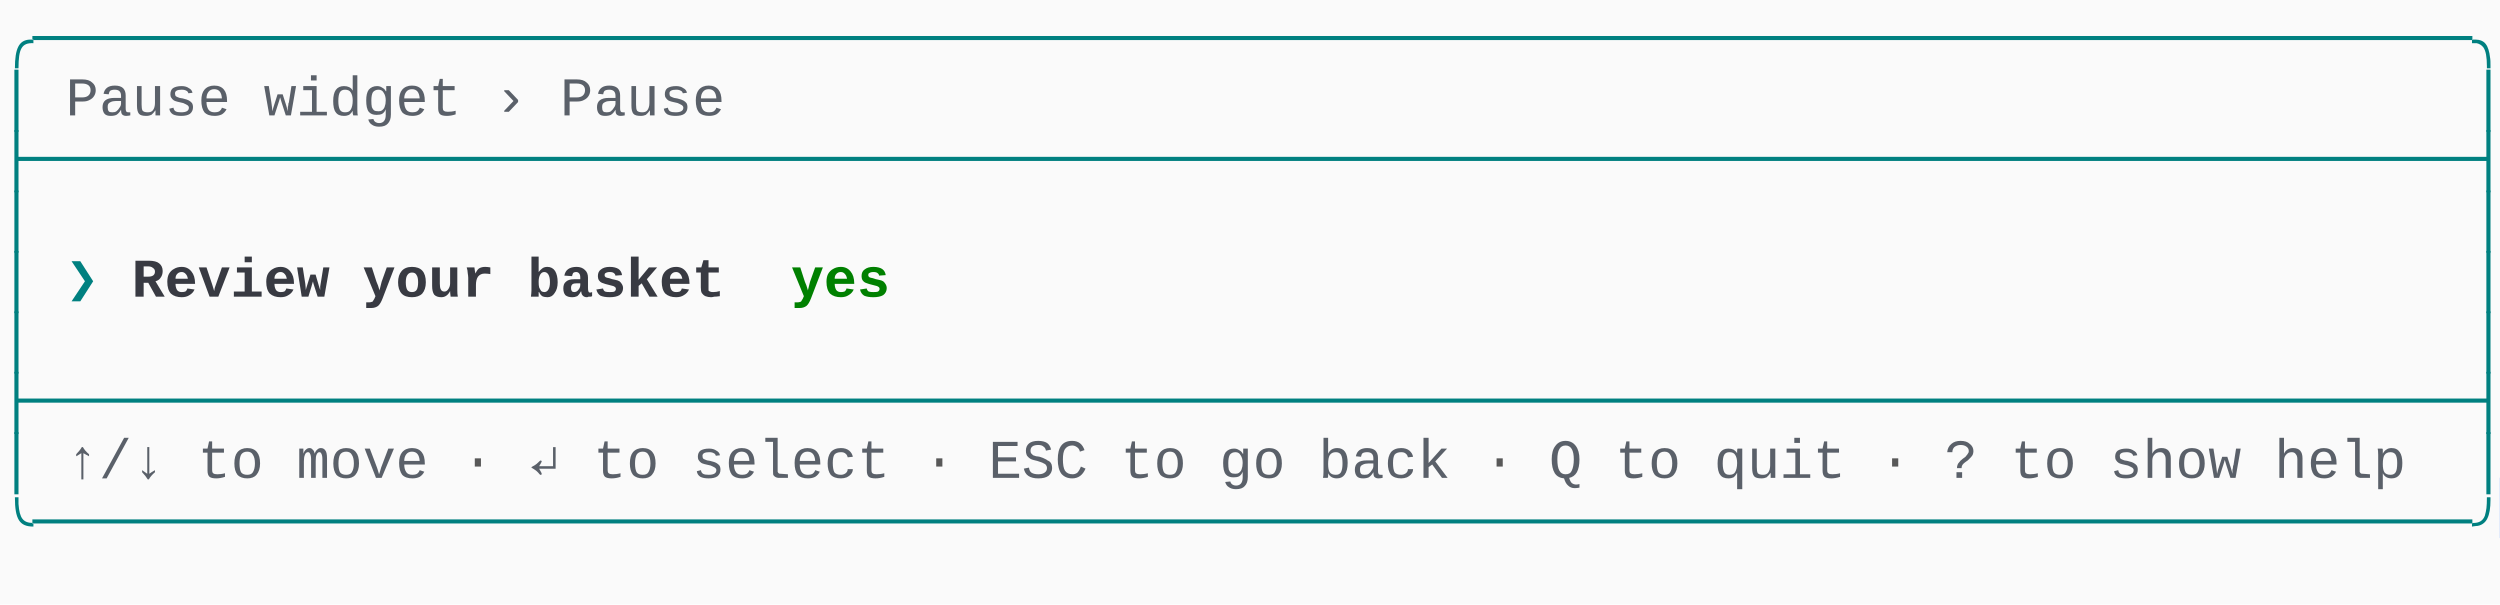
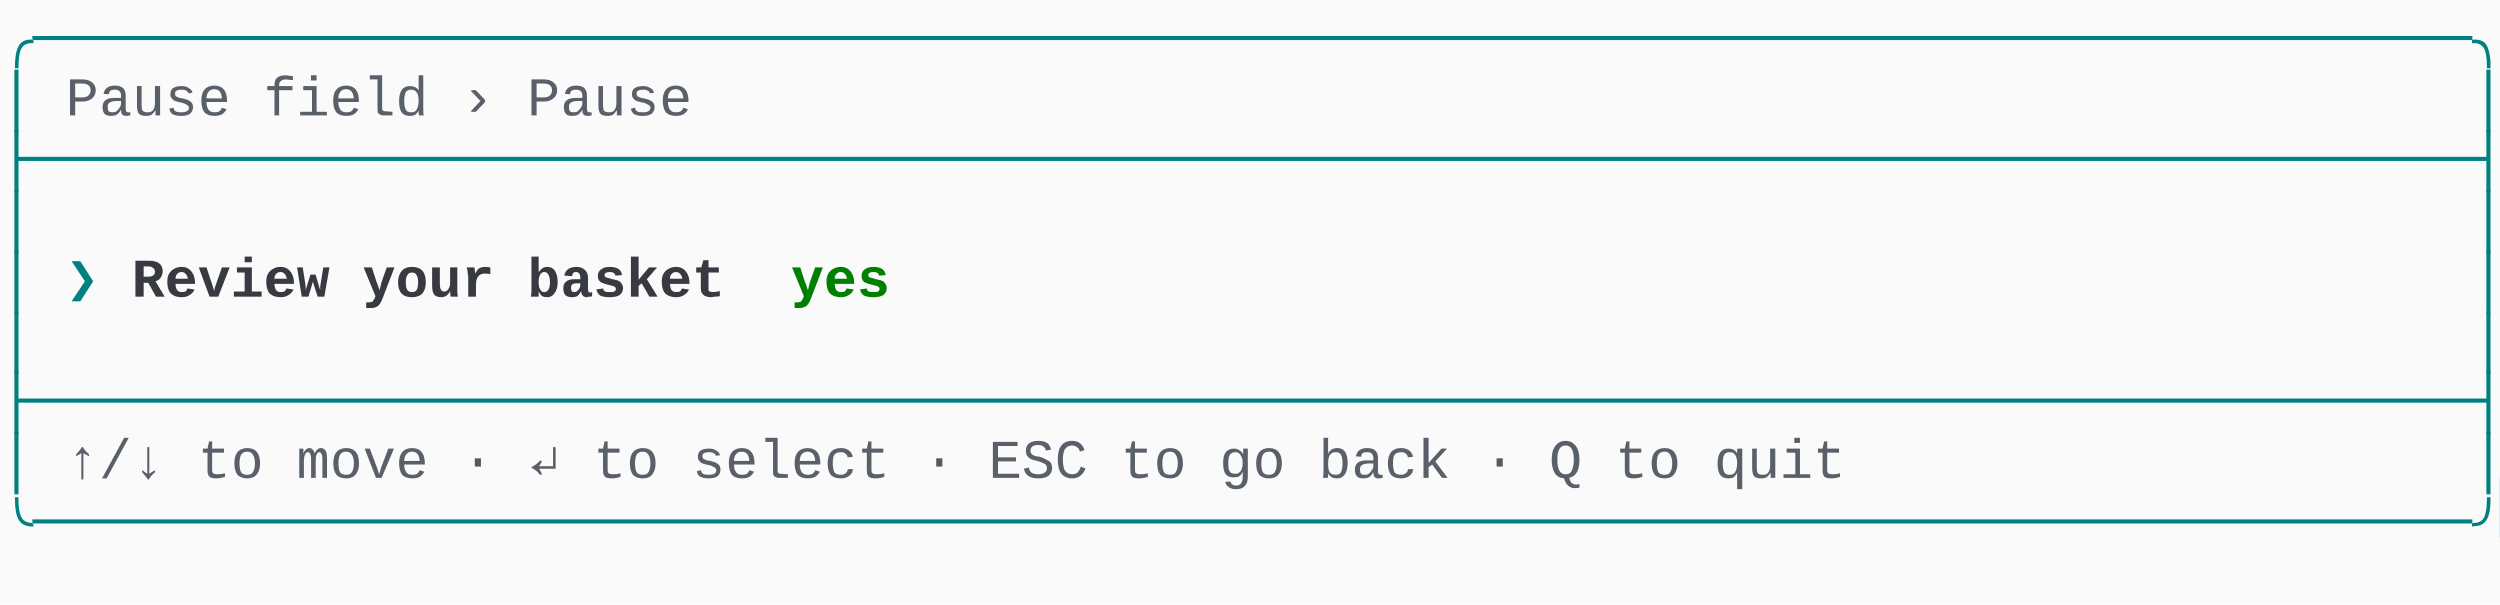
<svg xmlns="http://www.w3.org/2000/svg" xmlns:xlink="http://www.w3.org/1999/xlink" width="760" height="183.7">
  <rect width="760" height="183.7" rx="0" ry="0" class="a" />
  <svg height="183.7" viewBox="0 0 76 18.37" width="760">
    <style>.a{fill:rgb(250,250,250)}.b{font-family:Consolas,"Courier New",Courier,"Liberation Mono",monospace}.c{fill:rgb(0,128,128);white-space:pre}.d{fill:transparent}.e{fill:rgb(82,139,255)}.f{fill:rgb(90,96,105);white-space:pre}.g{fill:rgb(0,128,128);font-weight:bold;white-space:pre}.h{fill:rgb(56,58,66);font-weight:bold;white-space:pre}.i{fill:rgb(0,128,0);font-weight:bold;white-space:pre}.j{fill:rgb(88,88,88);white-space:pre}</style>
    <g font-family="Consolas, &quot;Courier New&quot;, Courier, &quot;Liberation Mono&quot;, monospace" font-size="1.67" class="b">
      <defs>
        <symbol id="1">
          <text x="0" y="1.67" class="c" textLength="76.152" lengthAdjust="spacingAndGlyphs">├──────────────────────────────────────────────────────────────────────────┤</text>
        </symbol>
        <symbol id="2">
          <text x="0" y="1.67" class="c" textLength="1.002" lengthAdjust="spacingAndGlyphs">│</text>
          <text x="75.15" y="1.67" class="c" textLength="1.002" lengthAdjust="spacingAndGlyphs">│</text>
        </symbol>
        <symbol id="a">
          <rect height="10" width="76" x="0" y="0" class="d" />
        </symbol>
        <symbol id="b">
          <rect height="1.837" width="1.102" class="e" />
        </symbol>
      </defs>
      <rect height="18.37" width="76" class="a" />
      <svg x="0" y="0" width="76">
        <svg x="0">
          <use xlink:href="#a" />
          <use xlink:href="#b" x="75.996" y="14.521" />
          <text x="0" y="1.67" class="c" textLength="76.152" lengthAdjust="spacingAndGlyphs">╭──────────────────────────────────────────────────────────────────────────╮</text>
          <text x="0" y="3.507" class="c" textLength="1.002" lengthAdjust="spacingAndGlyphs">│</text>
          <text x="2.004" y="3.507" class="f" textLength="5.01" lengthAdjust="spacingAndGlyphs">Pause</text>
-           <text x="8.016" y="3.507" class="f" textLength="6.012" lengthAdjust="spacingAndGlyphs">widget</text>
-           <text x="15.03" y="3.507" class="f" textLength="1.002" lengthAdjust="spacingAndGlyphs">›</text>
-           <text x="17.034" y="3.507" class="f" textLength="5.01" lengthAdjust="spacingAndGlyphs">Pause</text>
+           <text x="8.016" y="3.507" class="f" textLength="5.01" lengthAdjust="spacingAndGlyphs">field</text>
+           <text x="14.028" y="3.507" class="f" textLength="1.002" lengthAdjust="spacingAndGlyphs">›</text>
+           <text x="16.032" y="3.507" class="f" textLength="5.01" lengthAdjust="spacingAndGlyphs">Pause</text>
          <text x="75.15" y="3.507" class="c" textLength="1.002" lengthAdjust="spacingAndGlyphs">│</text>
          <use xlink:href="#1" y="3.674" />
          <use xlink:href="#2" y="5.511" />
          <text x="0" y="9.018" class="c" textLength="1.002" lengthAdjust="spacingAndGlyphs">│</text>
          <text x="2.004" y="9.018" class="g" textLength="1.002" lengthAdjust="spacingAndGlyphs">❯</text>
          <text x="4.008" y="9.018" class="h" textLength="6.012" lengthAdjust="spacingAndGlyphs">Review</text>
          <text x="11.022" y="9.018" class="h" textLength="4.008" lengthAdjust="spacingAndGlyphs">your</text>
          <text x="16.032" y="9.018" class="h" textLength="6.012" lengthAdjust="spacingAndGlyphs">basket</text>
          <text x="24.048" y="9.018" class="i" textLength="3.006" lengthAdjust="spacingAndGlyphs">yes</text>
          <text x="75.15" y="9.018" class="c" textLength="1.002" lengthAdjust="spacingAndGlyphs">│</text>
          <use xlink:href="#2" y="9.185" />
          <use xlink:href="#1" y="11.022" />
          <text x="0" y="14.529" class="c" textLength="1.002" lengthAdjust="spacingAndGlyphs">│</text>
          <text x="2.004" y="14.529" class="f" textLength="3.006" lengthAdjust="spacingAndGlyphs">↑/↓</text>
          <text x="6.012" y="14.529" class="f" textLength="2.004" lengthAdjust="spacingAndGlyphs">to</text>
          <text x="9.018" y="14.529" class="f" textLength="4.008" lengthAdjust="spacingAndGlyphs">move</text>
          <text x="14.028" y="14.529" class="j" textLength="1.002" lengthAdjust="spacingAndGlyphs">·</text>
          <text x="16.032" y="14.529" class="f" textLength="1.002" lengthAdjust="spacingAndGlyphs">↵</text>
          <text x="18.036" y="14.529" class="f" textLength="2.004" lengthAdjust="spacingAndGlyphs">to</text>
          <text x="21.042" y="14.529" class="f" textLength="6.012" lengthAdjust="spacingAndGlyphs">select</text>
          <text x="28.056" y="14.529" class="j" textLength="1.002" lengthAdjust="spacingAndGlyphs">·</text>
          <text x="30.06" y="14.529" class="f" textLength="3.006" lengthAdjust="spacingAndGlyphs">ESC</text>
          <text x="34.068" y="14.529" class="f" textLength="2.004" lengthAdjust="spacingAndGlyphs">to</text>
          <text x="37.074" y="14.529" class="f" textLength="2.004" lengthAdjust="spacingAndGlyphs">go</text>
          <text x="40.08" y="14.529" class="f" textLength="4.008" lengthAdjust="spacingAndGlyphs">back</text>
          <text x="45.09" y="14.529" class="j" textLength="1.002" lengthAdjust="spacingAndGlyphs">·</text>
          <text x="47.094" y="14.529" class="f" textLength="1.002" lengthAdjust="spacingAndGlyphs">Q</text>
          <text x="49.098" y="14.529" class="f" textLength="2.004" lengthAdjust="spacingAndGlyphs">to</text>
          <text x="52.104" y="14.529" class="f" textLength="4.008" lengthAdjust="spacingAndGlyphs">quit</text>
-           <text x="57.114" y="14.529" class="j" textLength="1.002" lengthAdjust="spacingAndGlyphs">·</text>
-           <text x="59.118" y="14.529" class="f" textLength="1.002" lengthAdjust="spacingAndGlyphs">?</text>
-           <text x="61.122" y="14.529" class="f" textLength="2.004" lengthAdjust="spacingAndGlyphs">to</text>
-           <text x="64.128" y="14.529" class="f" textLength="4.008" lengthAdjust="spacingAndGlyphs">show</text>
-           <text x="69.138" y="14.529" class="f" textLength="4.008" lengthAdjust="spacingAndGlyphs">help</text>
          <text x="75.15" y="14.529" class="c" textLength="1.002" lengthAdjust="spacingAndGlyphs">│</text>
          <text x="0" y="16.366" class="c" textLength="76.152" lengthAdjust="spacingAndGlyphs">╰──────────────────────────────────────────────────────────────────────────╯</text>
        </svg>
      </svg>
    </g>
  </svg>
</svg>
